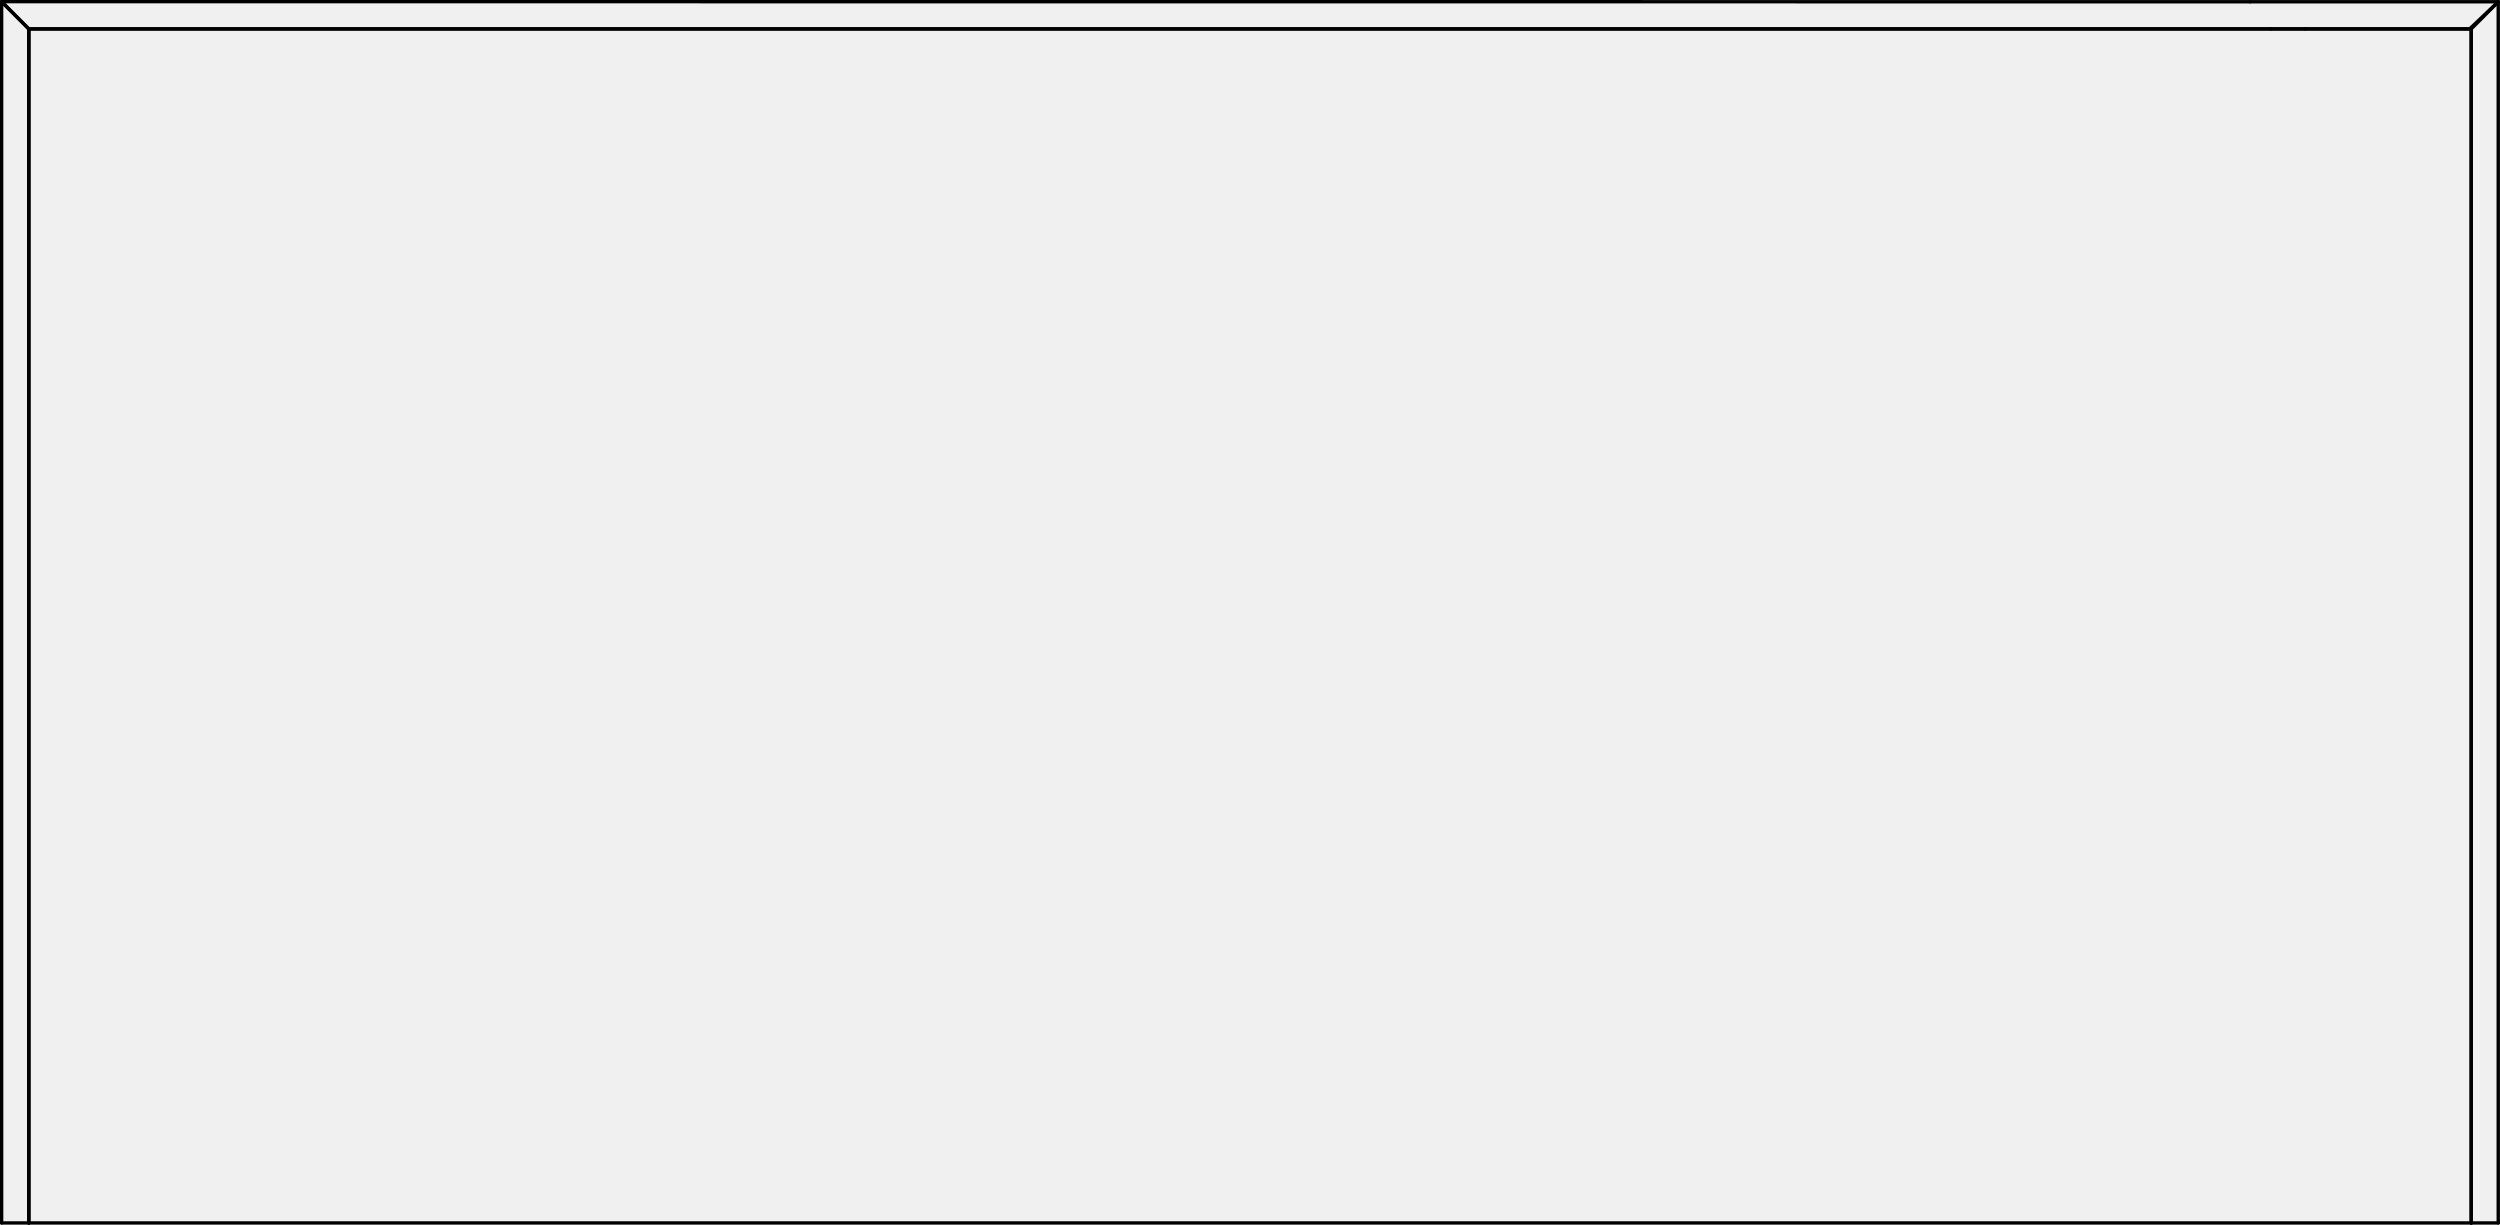
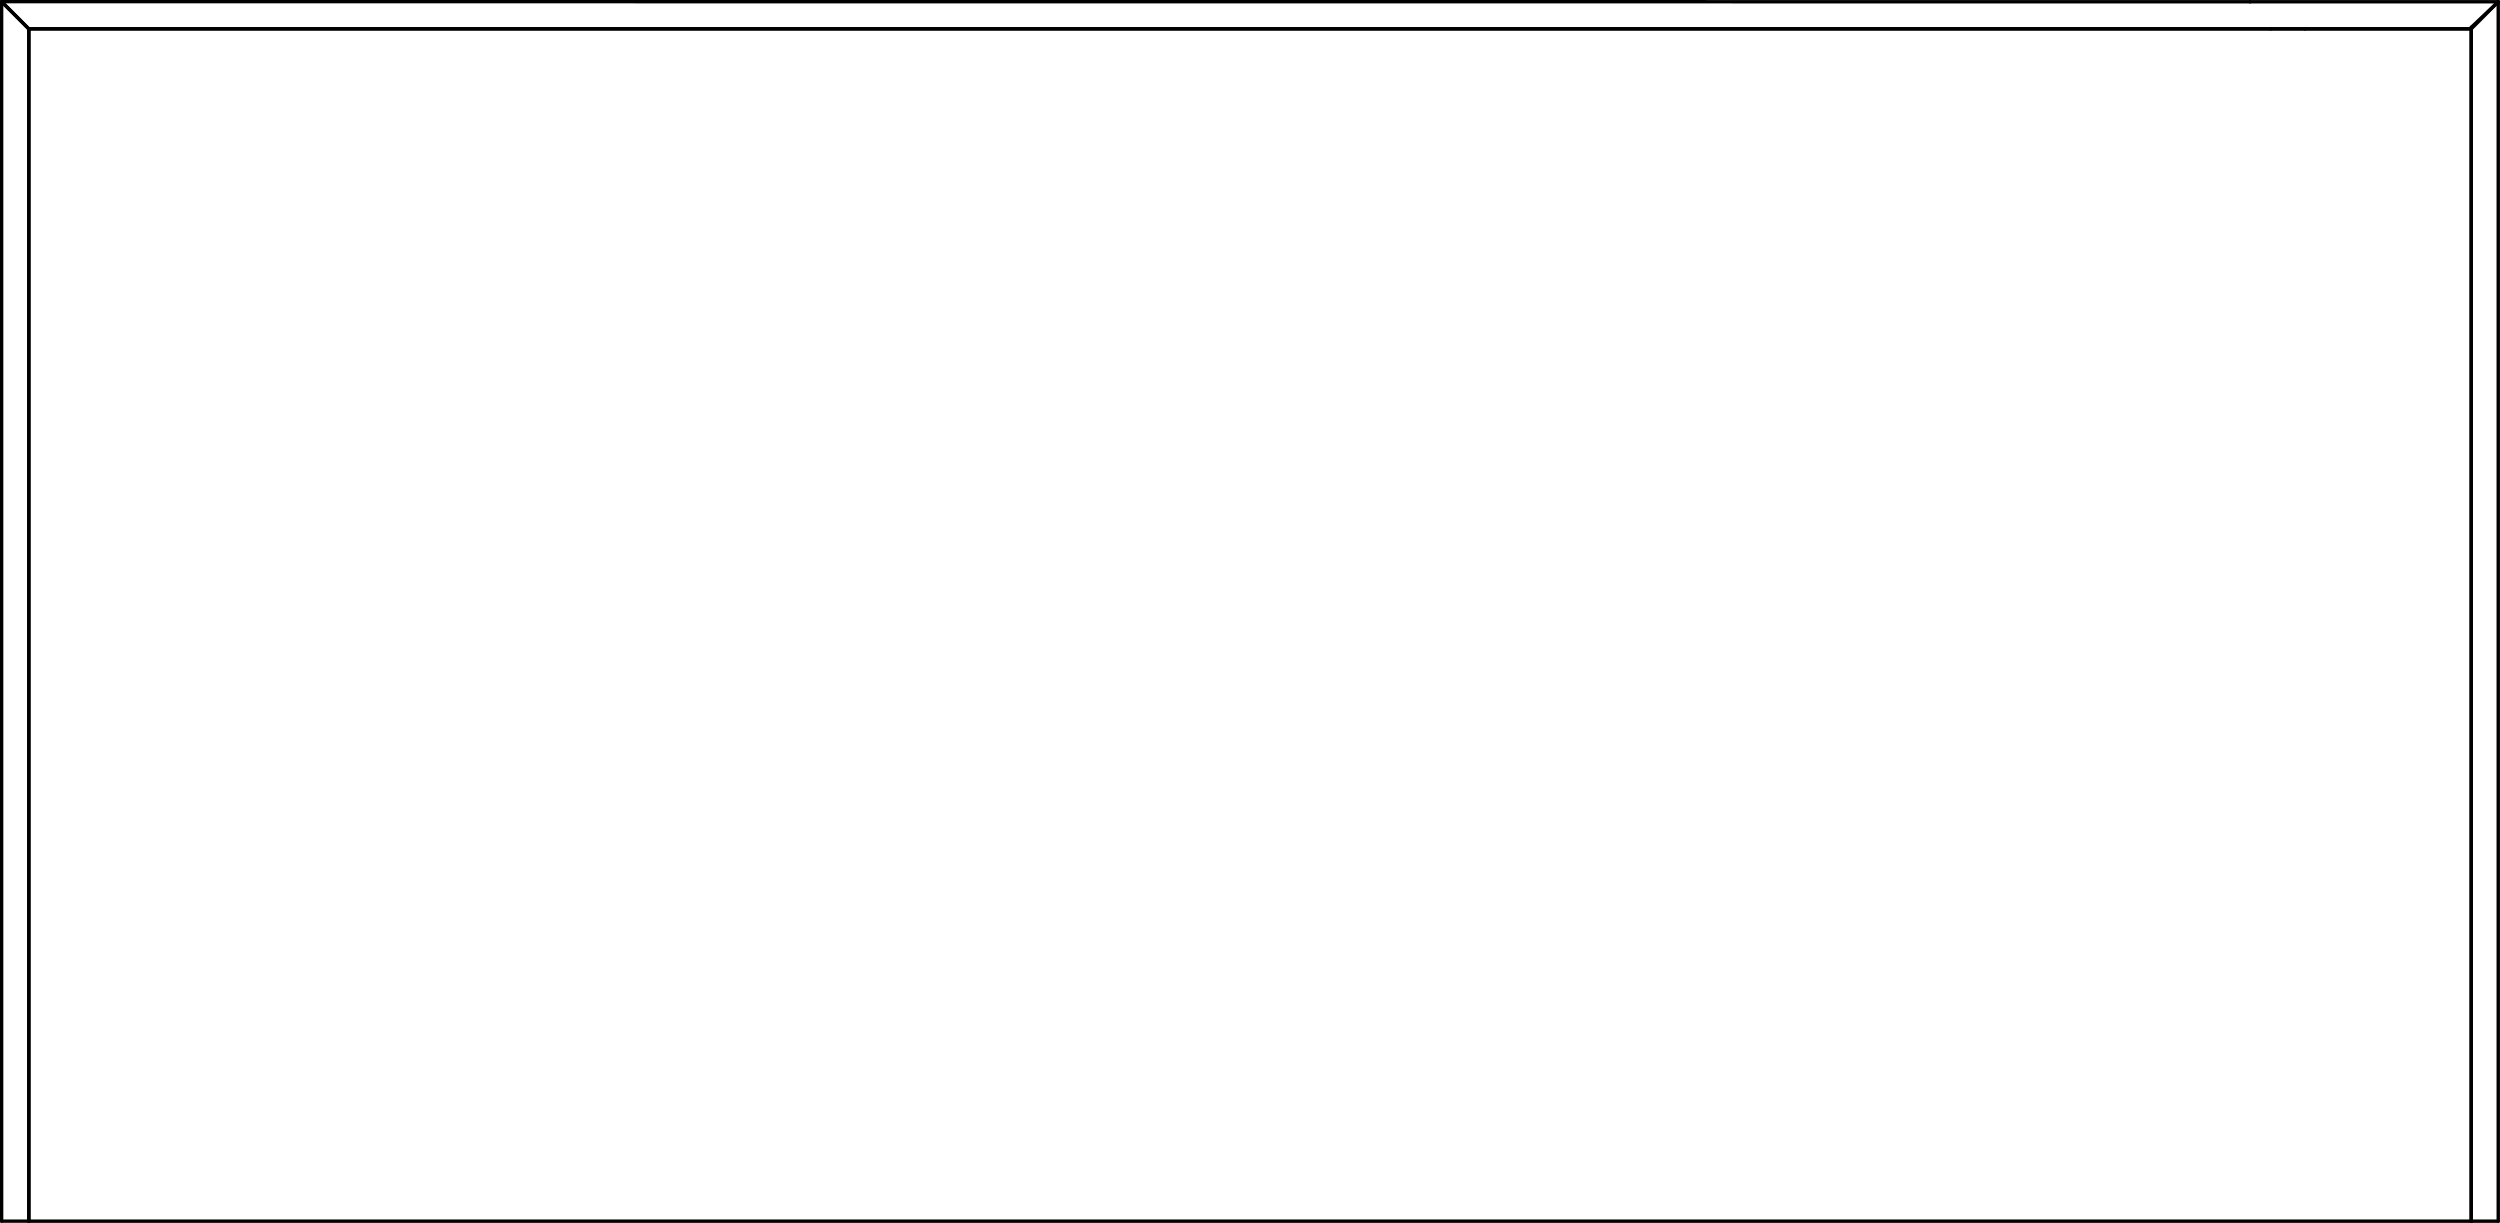
- <svg xmlns="http://www.w3.org/2000/svg" id="Layer_2" data-name="Layer 2" viewBox="0 0 184.25 90.25">
+ <svg xmlns="http://www.w3.org/2000/svg" width="184" height="90" viewBox="0 0 184 90" fill="none">
+   <g clip-path="url(#clip0_746_687)">
+     <rect width="184" height="90" fill="white" />
+     <path d="M2.117 2.124V89.88" stroke="black" stroke-width="0.25" stroke-linecap="round" stroke-linejoin="round" />
+     <path d="M2.117 89.88H0.12" stroke="black" stroke-width="0.25" stroke-linecap="round" stroke-linejoin="round" />
+     <path d="M0.12 89.88V0.13" stroke="black" stroke-width="0.25" stroke-linecap="round" stroke-linejoin="round" />
+     <path d="M0.12 0.13L2.117 2.124" stroke="black" stroke-width="0.25" stroke-linecap="round" stroke-linejoin="round" />
+     <path d="M183.87 0.13V89.88" stroke="black" stroke-width="0.25" stroke-linecap="round" stroke-linejoin="round" />
+     <path d="M183.87 89.88H181.883" stroke="black" stroke-width="0.25" stroke-linecap="round" stroke-linejoin="round" />
+     <path d="M181.883 89.88V2.014" stroke="black" stroke-width="0.25" stroke-linecap="round" stroke-linejoin="round" />
+     <path d="M181.883 2.014L183.87 0.13" stroke="black" stroke-width="0.25" stroke-linecap="round" stroke-linejoin="round" />
+     <path d="M169.64 2.124H181.883" stroke="black" stroke-width="0.25" stroke-linecap="round" stroke-linejoin="round" />
+     <path d="M181.883 2.124V89.88" stroke="black" stroke-width="0.25" stroke-linecap="round" stroke-linejoin="round" />
+     <path d="M181.883 89.88H2.127" stroke="black" stroke-width="0.25" stroke-linecap="round" stroke-linejoin="round" />
+     <path d="M2.127 89.88V2.124" stroke="black" stroke-width="0.25" stroke-linecap="round" stroke-linejoin="round" />
+     <path d="M2.127 2.124H169.639" stroke="black" stroke-width="0.25" stroke-linecap="round" stroke-linejoin="round" />
+     <path d="M165.605 0.13L0.12 0.12" stroke="black" stroke-width="0.25" stroke-linecap="round" stroke-linejoin="round" />
+     <path d="M0.12 0.12L2.117 2.124" stroke="black" stroke-width="0.25" stroke-linecap="round" stroke-linejoin="round" />
+     <path d="M2.117 2.124H167.123" stroke="black" stroke-width="0.25" stroke-linecap="round" stroke-linejoin="round" />
+     <path d="M167.123 2.124H181.883" stroke="black" stroke-width="0.25" stroke-linecap="round" stroke-linejoin="round" />
+     <path d="M181.883 2.124L183.87 0.13" stroke="black" stroke-width="0.25" stroke-linecap="round" stroke-linejoin="round" />
+     <path d="M183.87 0.13H165.605" stroke="black" stroke-width="0.25" stroke-linecap="round" stroke-linejoin="round" />
+   </g>
  <defs>
-     <style>
-       .cls-1 {
-         fill: none;
-         stroke: #000;
-         stroke-linecap: round;
-         stroke-linejoin: round;
-         stroke-width: .25px;
-       }
-     </style>
+     <clipPath id="clip0_746_687">
+       <rect width="184" height="90" fill="white" />
+     </clipPath>
  </defs>
-   <g id="Default">
-     <g id="LINE">
-       <line class="cls-1" x1="2.12" y1="2.13" x2="2.12" y2="90.13" />
-     </g>
-     <g id="LINE-2" data-name="LINE">
-       <line class="cls-1" x1="2.12" y1="90.13" x2=".12" y2="90.13" />
-     </g>
-     <g id="LINE-3" data-name="LINE">
-       <line class="cls-1" x1=".12" y1="90.13" x2=".12" y2=".13" />
-     </g>
-     <g id="LINE-4" data-name="LINE">
-       <line class="cls-1" x1=".12" y1=".13" x2="2.12" y2="2.13" />
-     </g>
-     <g id="LINE-5" data-name="LINE">
-       <line class="cls-1" x1="184.12" y1=".13" x2="184.12" y2="90.13" />
-     </g>
-     <g id="LINE-6" data-name="LINE">
-       <line class="cls-1" x1="184.12" y1="90.13" x2="182.13" y2="90.13" />
-     </g>
-     <g id="LINE-7" data-name="LINE">
-       <line class="cls-1" x1="182.13" y1="90.13" x2="182.13" y2="2.02" />
-     </g>
-     <g id="LINE-8" data-name="LINE">
-       <line class="cls-1" x1="182.13" y1="2.02" x2="184.12" y2=".13" />
-     </g>
-     <g id="LINE-9" data-name="LINE">
-       <line class="cls-1" x1="169.87" y1="2.13" x2="182.13" y2="2.13" />
-     </g>
-     <g id="LINE-10" data-name="LINE">
-       <line class="cls-1" x1="182.13" y1="2.13" x2="182.13" y2="90.13" />
-     </g>
-     <g id="LINE-11" data-name="LINE">
-       <line class="cls-1" x1="182.13" y1="90.13" x2="2.13" y2="90.13" />
-     </g>
-     <g id="LINE-12" data-name="LINE">
-       <line class="cls-1" x1="2.13" y1="90.13" x2="2.13" y2="2.13" />
-     </g>
-     <g id="LINE-13" data-name="LINE">
-       <line class="cls-1" x1="2.13" y1="2.13" x2="169.87" y2="2.13" />
-     </g>
-     <g id="LINE-14" data-name="LINE">
-       <line class="cls-1" x1="165.83" y1=".13" x2=".12" y2=".12" />
-     </g>
-     <g id="LINE-15" data-name="LINE">
-       <line class="cls-1" x1=".12" y1=".12" x2="2.12" y2="2.13" />
-     </g>
-     <g id="LINE-16" data-name="LINE">
-       <line class="cls-1" x1="2.12" y1="2.13" x2="167.35" y2="2.13" />
-     </g>
-     <g id="LINE-17" data-name="LINE">
-       <line class="cls-1" x1="167.35" y1="2.13" x2="182.13" y2="2.13" />
-     </g>
-     <g id="LINE-18" data-name="LINE">
-       <line class="cls-1" x1="182.13" y1="2.13" x2="184.12" y2=".13" />
-     </g>
-     <g id="LINE-19" data-name="LINE">
-       <line class="cls-1" x1="184.12" y1=".13" x2="165.83" y2=".13" />
-     </g>
-   </g>
</svg>
